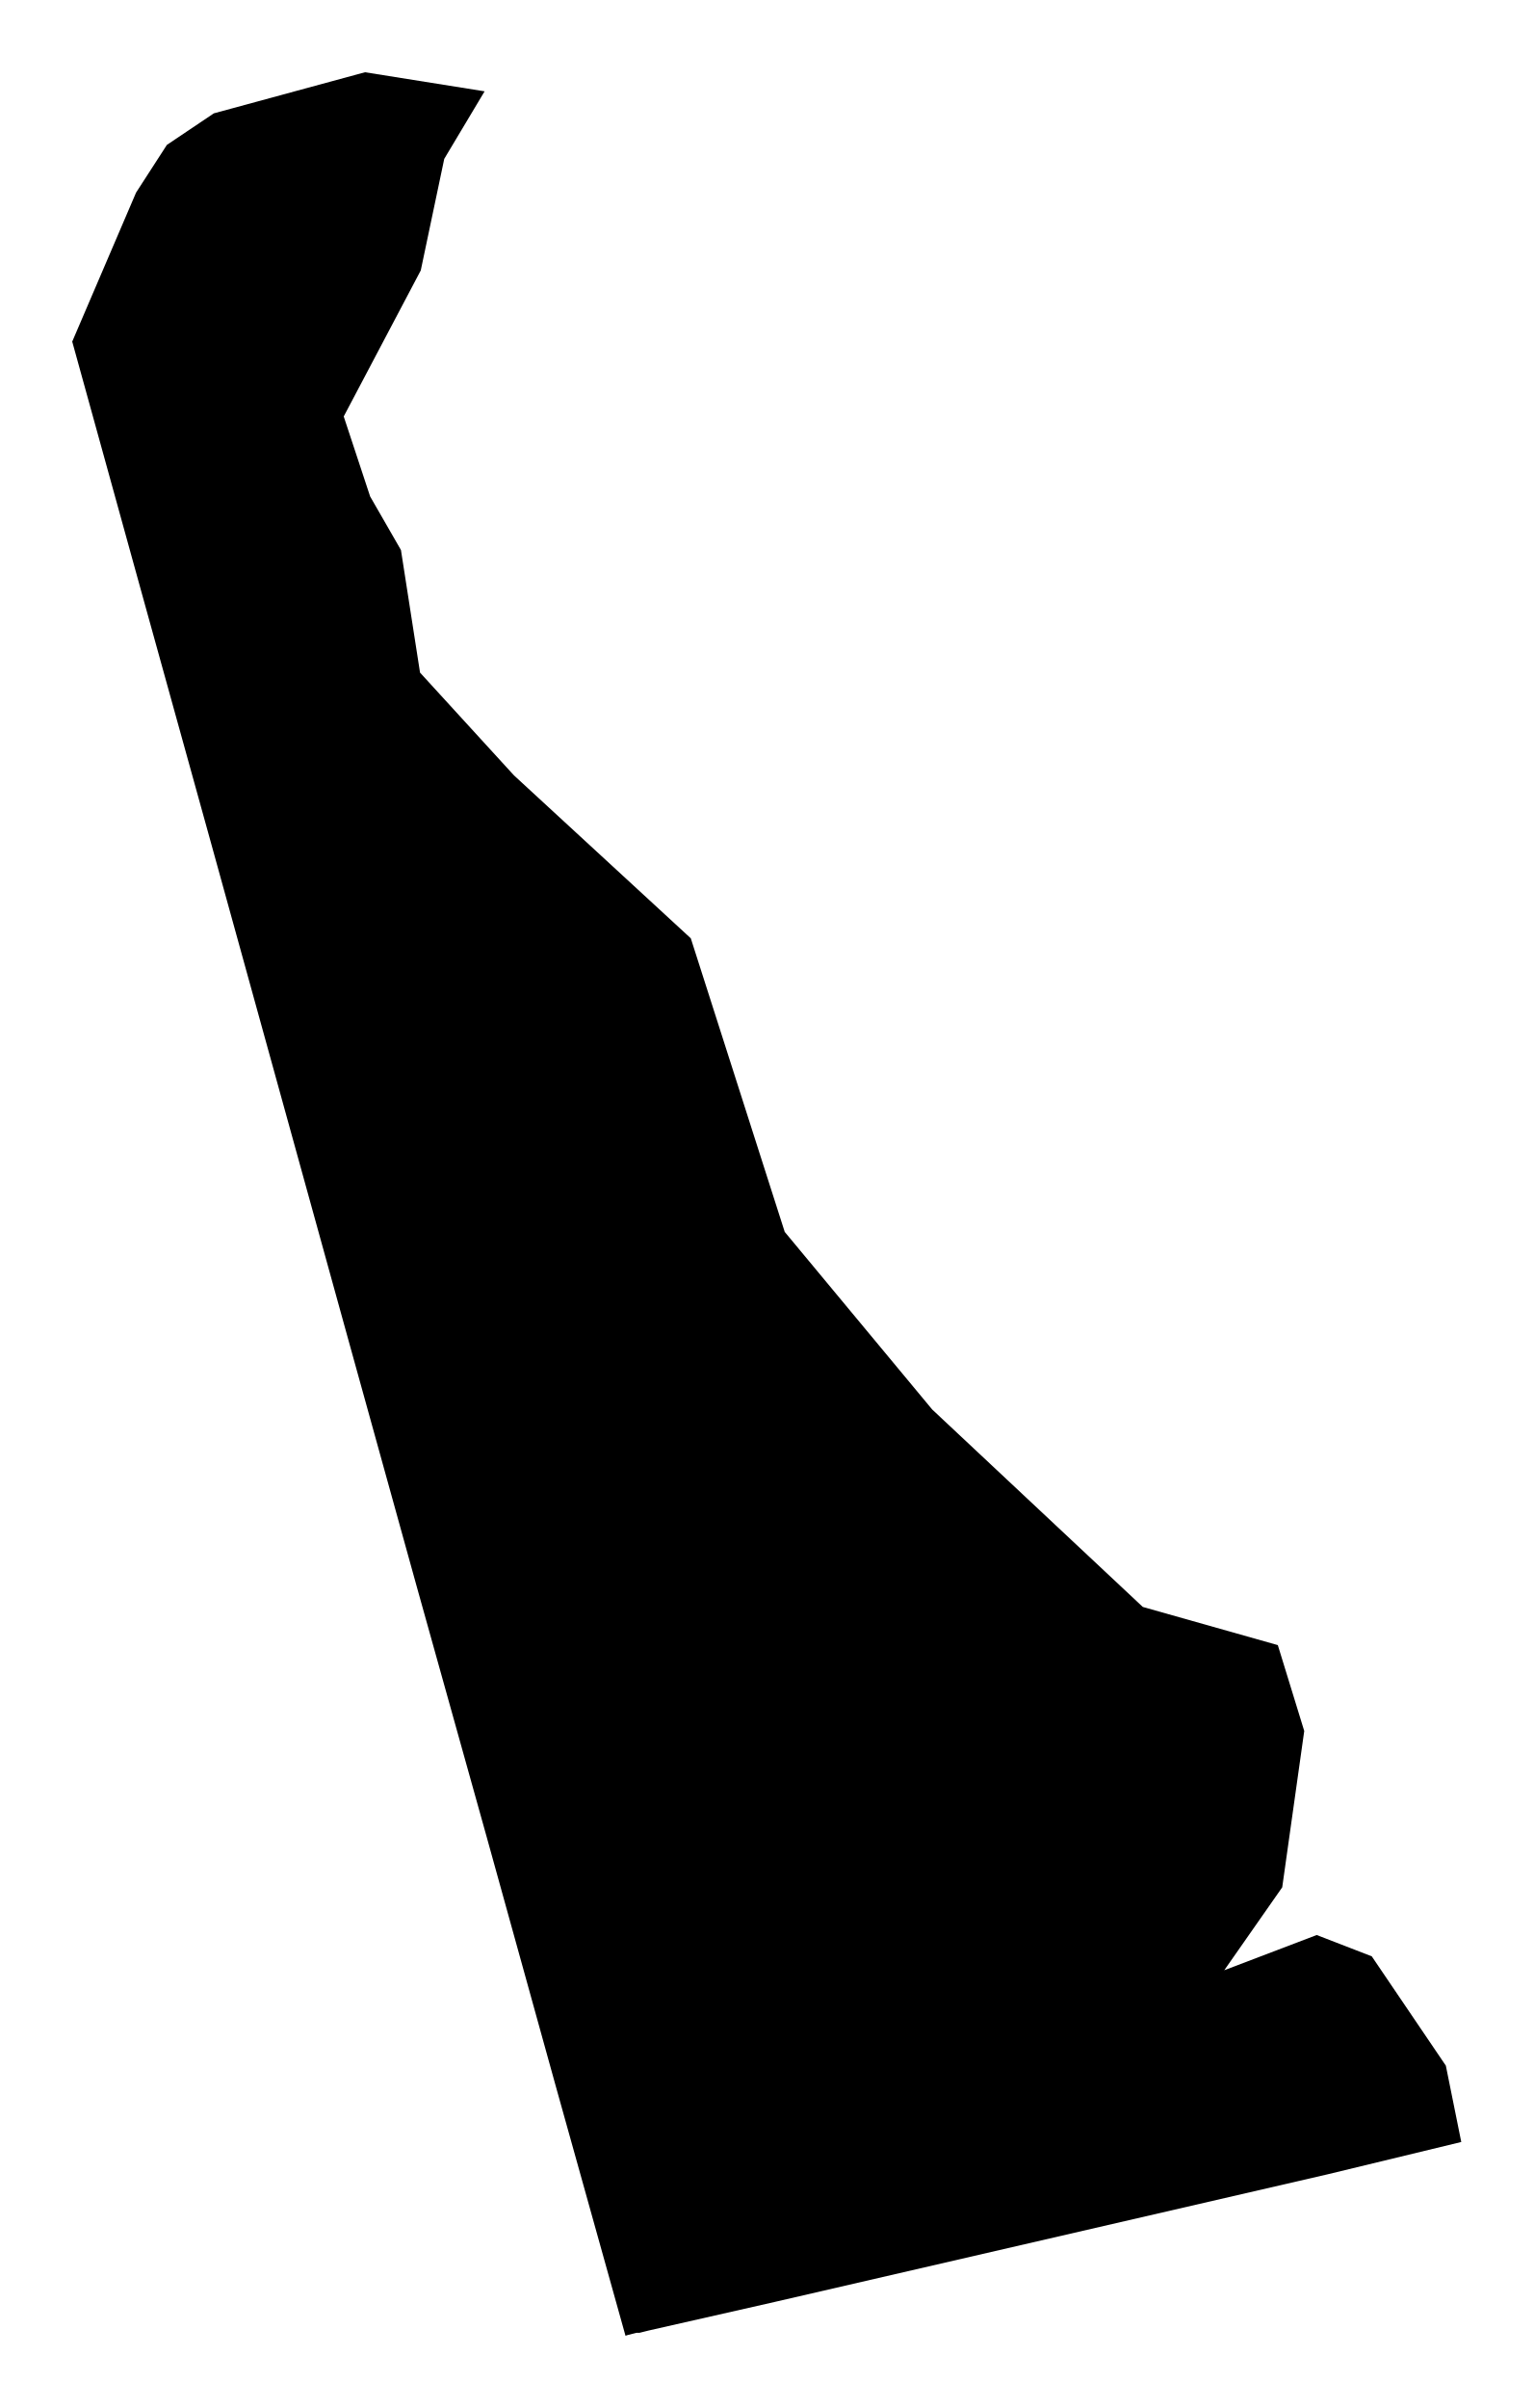
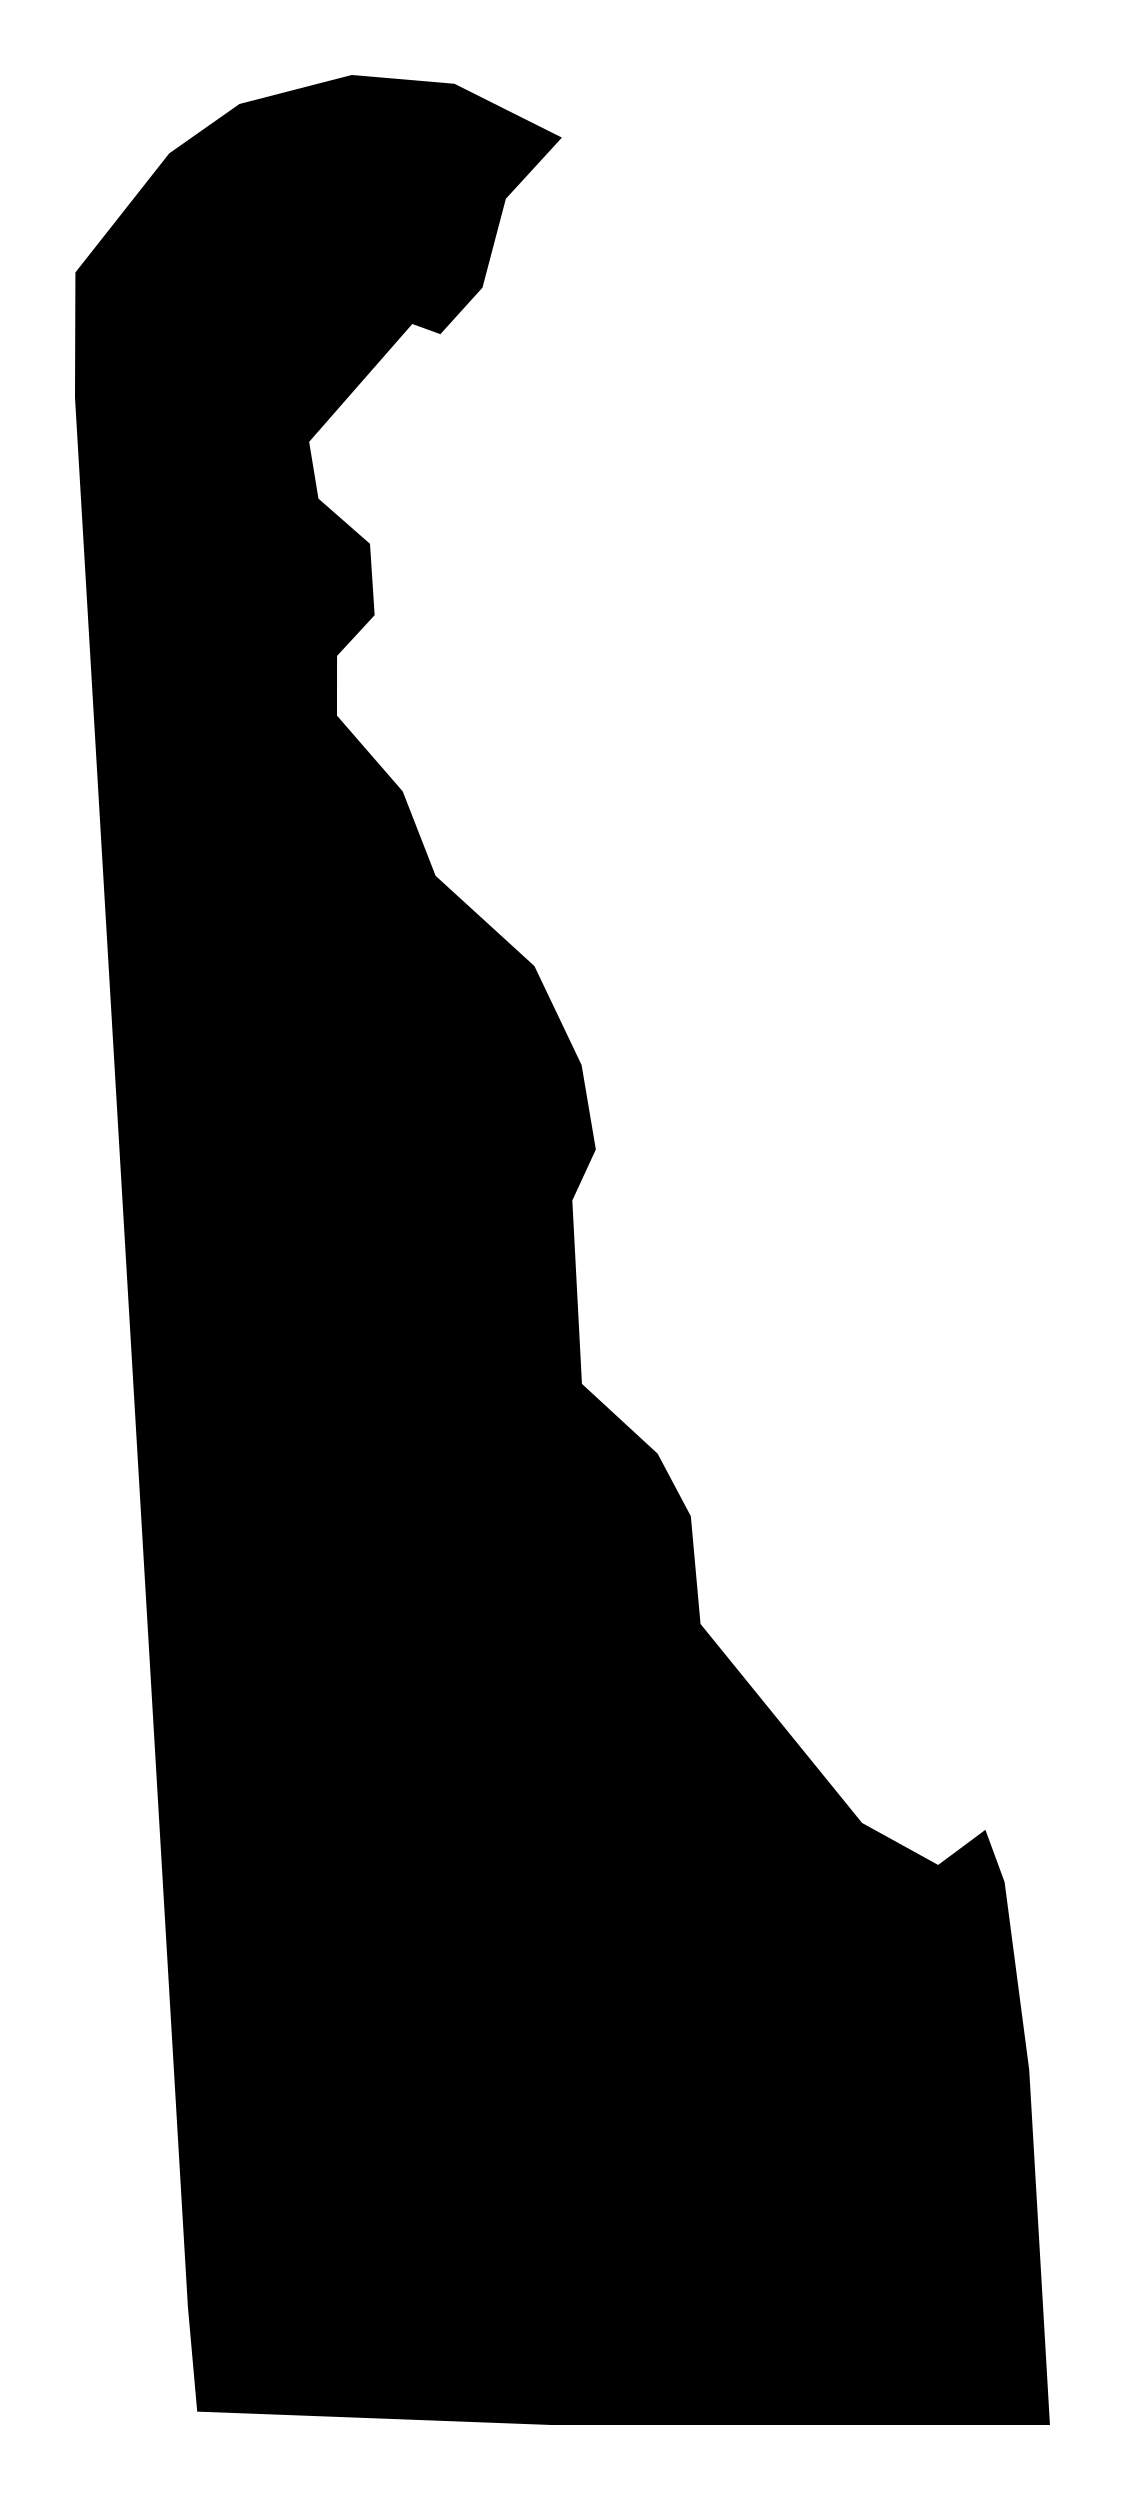
- <svg xmlns="http://www.w3.org/2000/svg" viewBox="0 0 636.98 1000.00">
-   <g transform="translate(30.00 30.00) scale(30.4799) translate(-1109.83 -235.18)">
-     <path d="M1115.45,235.44L1114.9,236.36L1114.58,237.88L1113.53,239.87L1113.89,240.96L1114.31,241.69L1114.57,243.36L1115.85,244.76L1118.26,246.98L1119.54,250.98L1121.55,253.4L1124.42,256.09L1126.26,256.61L1126.62,257.78L1126.32,259.91L1125.53,261.04L1126.79,260.56L1127.54,260.85L1128.55,262.34L1128.76,263.38L1126.94,263.82L1123.17,264.69L1119.4,265.56L1117.68,265.95L1117.64,265.96L1117.6,265.97L1117.56,265.98L1117.52,265.98L1117.48,265.99L1117.44,266L1117.4,266.01L1117.37,266.02L1116.42,262.62L1115.48,259.23L1114.53,255.83L1113.59,252.44L1112.65,249.04L1111.71,245.64L1110.77,242.25L1109.83,238.85L1110.7,236.82L1111.12,236.17L1111.76,235.74L1113.82,235.18z" fill="#000000" />
+ <svg xmlns="http://www.w3.org/2000/svg" viewBox="0 0 449.99 1000.00">
+   <g transform="translate(30.00 30.00) scale(0.47) translate(-585.12 0.00)">
+     <path d="M585.47,168.04L665.36,66.66L725.11,24.65L820.57,0L908.03,7.47L999.52,53.28L951.81,105.35L931.93,180.95L896.08,220.6L872.18,211.92L784.41,312.22L792.33,360.56L836.19,399.01L840.14,459.73L808.15,494.4L808.1,545.21L864.04,609.68L892.03,681.56L976.13,758.36L1016.28,842.59L1028.4,914.45L1008.38,957.84L1016.58,1113.96L1080.99,1173.35L1109.25,1226.58L1117.49,1318.26L1255.01,1487.65L1319.71,1523.35L1359.94,1493.44L1376.28,1537.98L1397.22,1697.73L1414.88,2000L989.14,1999.98L689.13,1988.63L681.21,1899.39L585.12,274.61Z" fill="#000000" />
  </g>
</svg>
